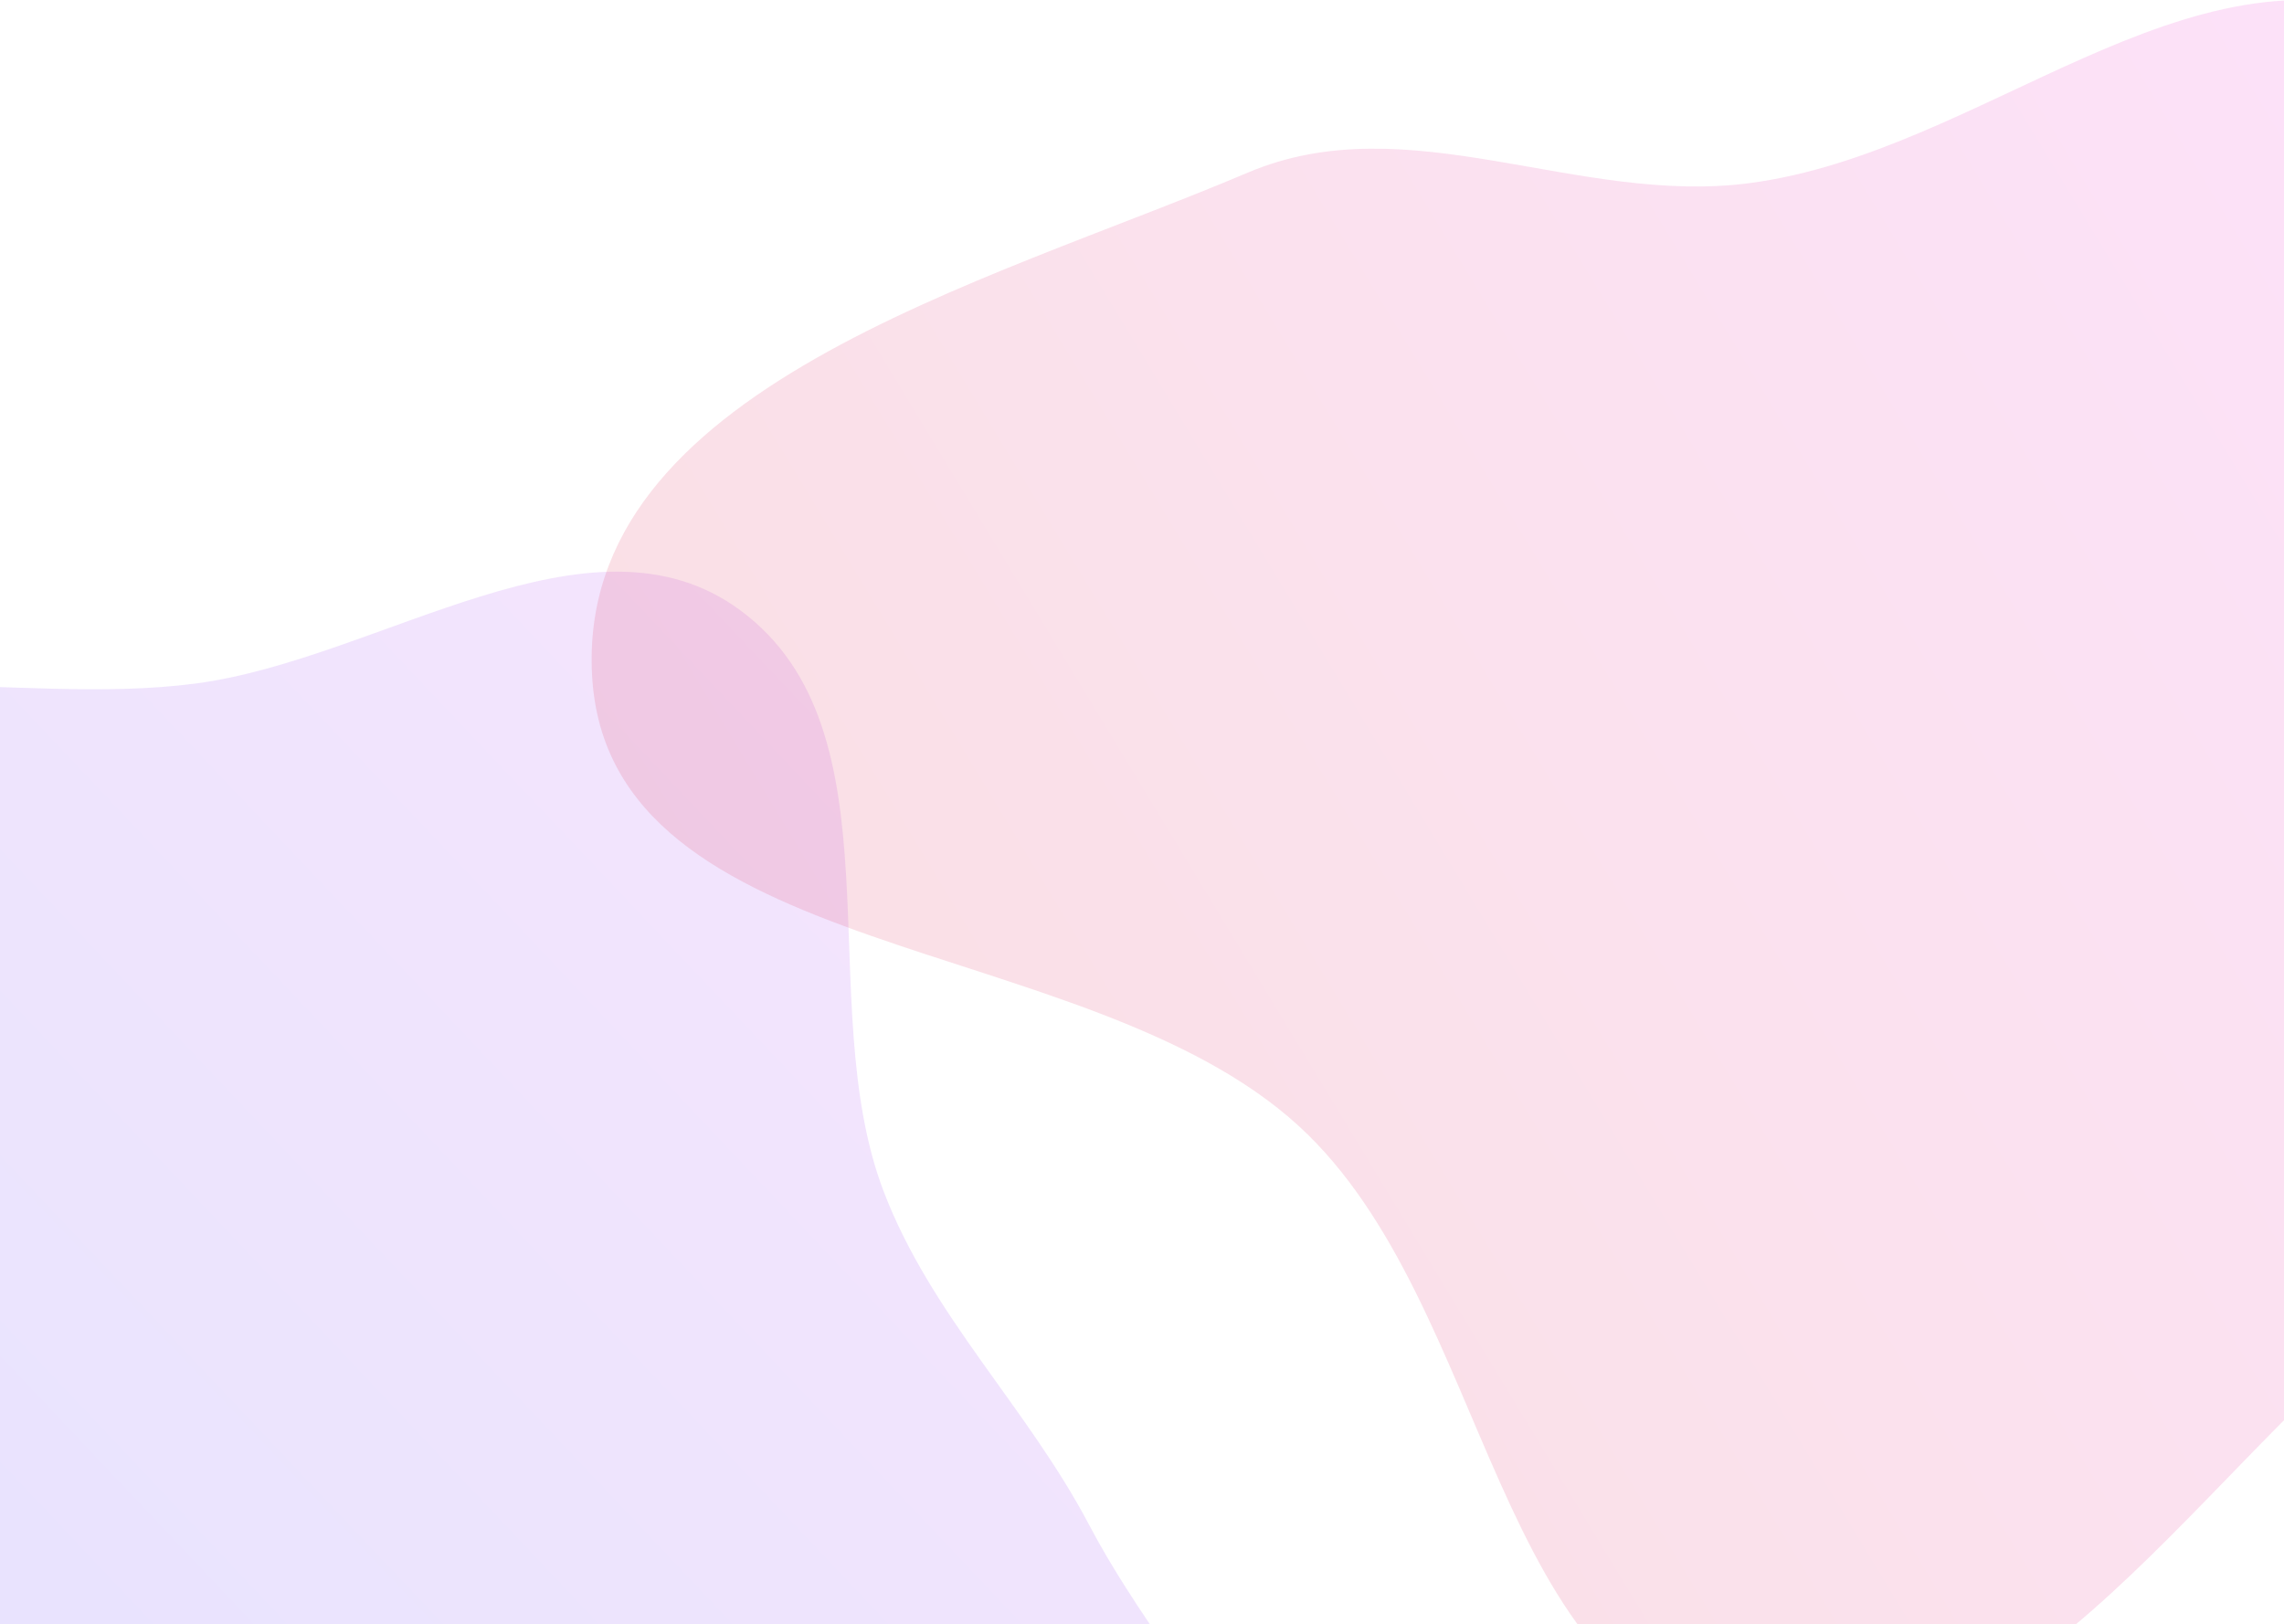
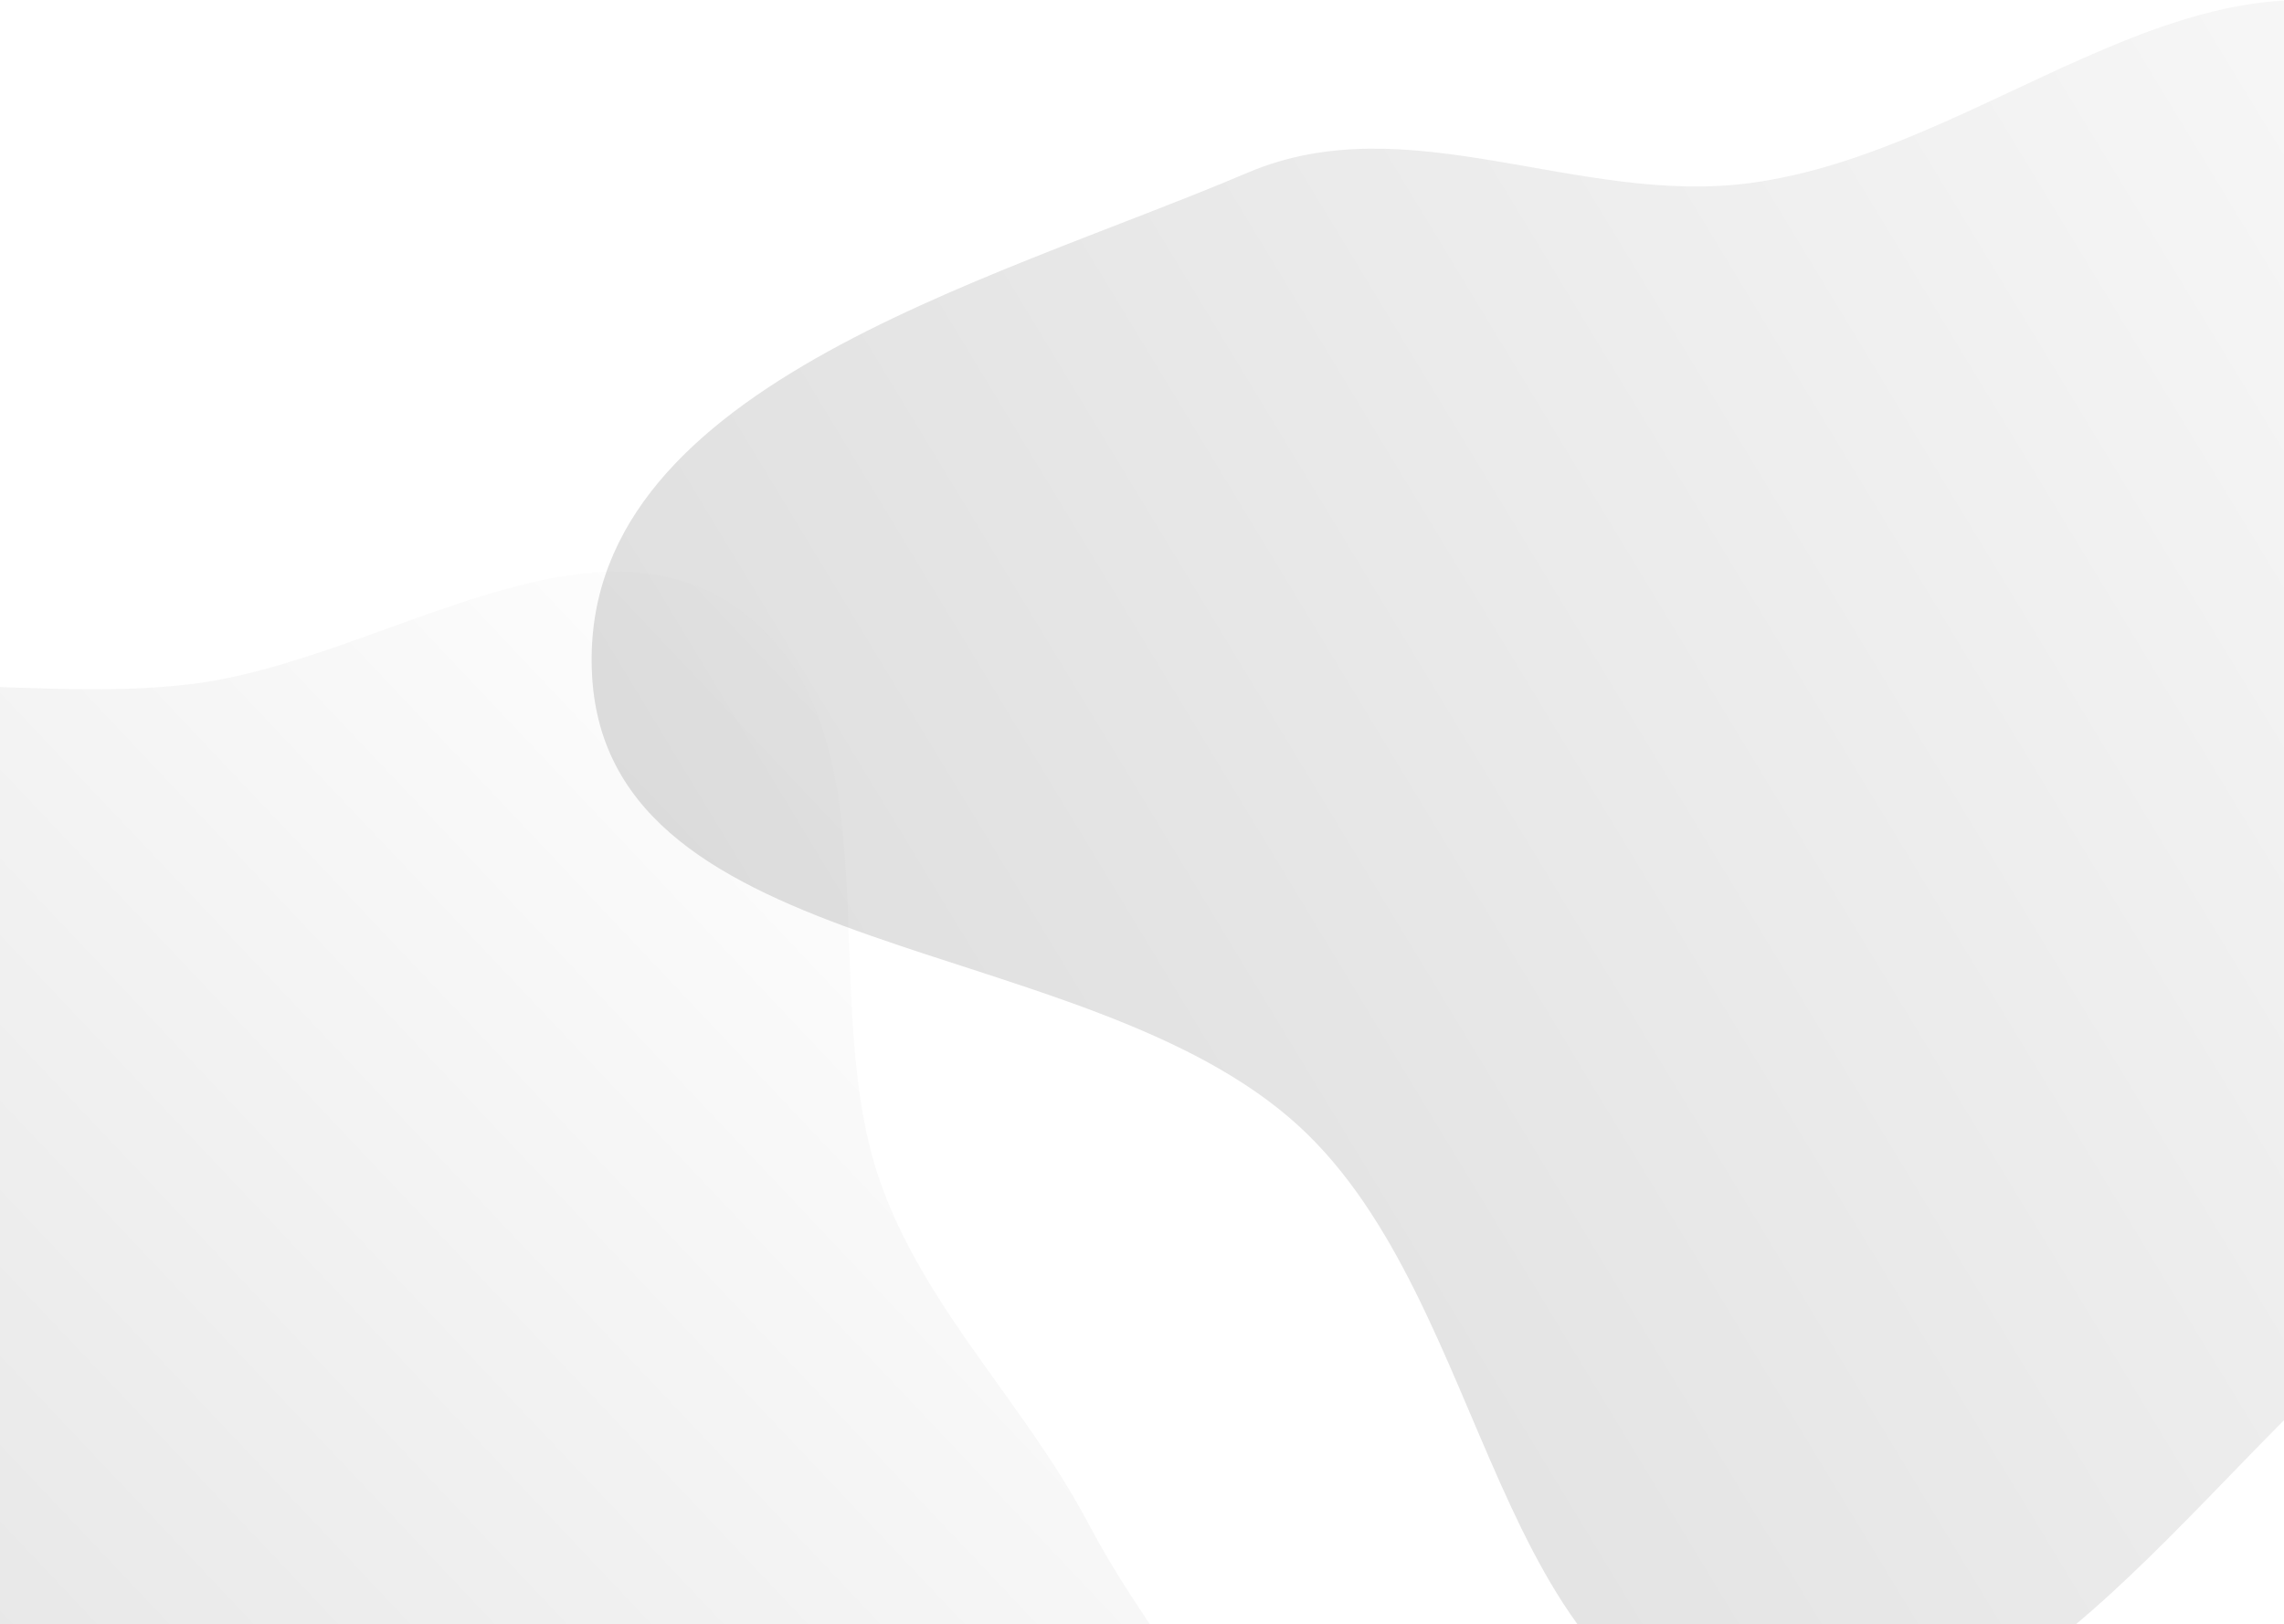
<svg xmlns="http://www.w3.org/2000/svg" width="1440" height="1024" fill="none">
  <path fill="url(#a)" fill-rule="evenodd" d="M-217.58 475.75c91.82-72.02 225.52-29.38 341.2-44.74C240 415.56 372.33 315.14 466.77 384.9c102.9 76.02 44.74 246.76 90.31 366.31 29.83 78.24 90.48 136.14 129.48 210.23 57.92 109.99 169.67 208.23 155.9 331.77-13.52 121.26-103.42 264.33-224.23 281.37-141.96 20.03-232.72-220.96-374.06-196.99-151.7 25.73-172.68 330.24-325.85 315.72-128.6-12.2-110.9-230.73-128.15-358.76-12.16-90.14 65.87-176.25 44.1-264.57-26.42-107.2-167.12-163.46-176.72-273.45-10.15-116.29 33.01-248.75 124.87-320.79Z" clip-rule="evenodd" style="opacity:.154" />
  <path fill="url(#b)" fill-rule="evenodd" d="M1103.43 115.43c146.42-19.45 275.33-155.84 413.5-103.59 188.09 71.13 409 212.64 407.06 413.88-1.94 201.25-259.28 278.6-414.96 405.96-130 106.35-240.24 294.39-405.6 265.3-163.7-28.8-161.93-274.12-284.34-386.66-134.95-124.06-436-101.46-445.82-284.6-9.68-180.38 247.41-246.3 413.54-316.9 101.01-42.93 207.83 21.06 316.62 6.61Z" clip-rule="evenodd" style="opacity:.154" />
  <defs>
    <linearGradient id="b" x1="373" x2="1995.44" y1="1100" y2="118.03" gradientUnits="userSpaceOnUse">
-       <stop stop-color="#D83333" />
-       <stop offset="1" stop-color="#F041FF" />
+       <stop stop-color="#000" />
+       <stop offset="1" stop-color="#fff" />
    </linearGradient>
    <linearGradient id="a" x1="107.37" x2="1130.66" y1="1993.35" y2="1026.31" gradientUnits="userSpaceOnUse">
-       <stop stop-color="#3245FF" />
-       <stop offset="1" stop-color="#BC52EE" />
+       <stop stop-color="#000" />
+       <stop offset="1" stop-color="#fff" />
    </linearGradient>
  </defs>
</svg>
